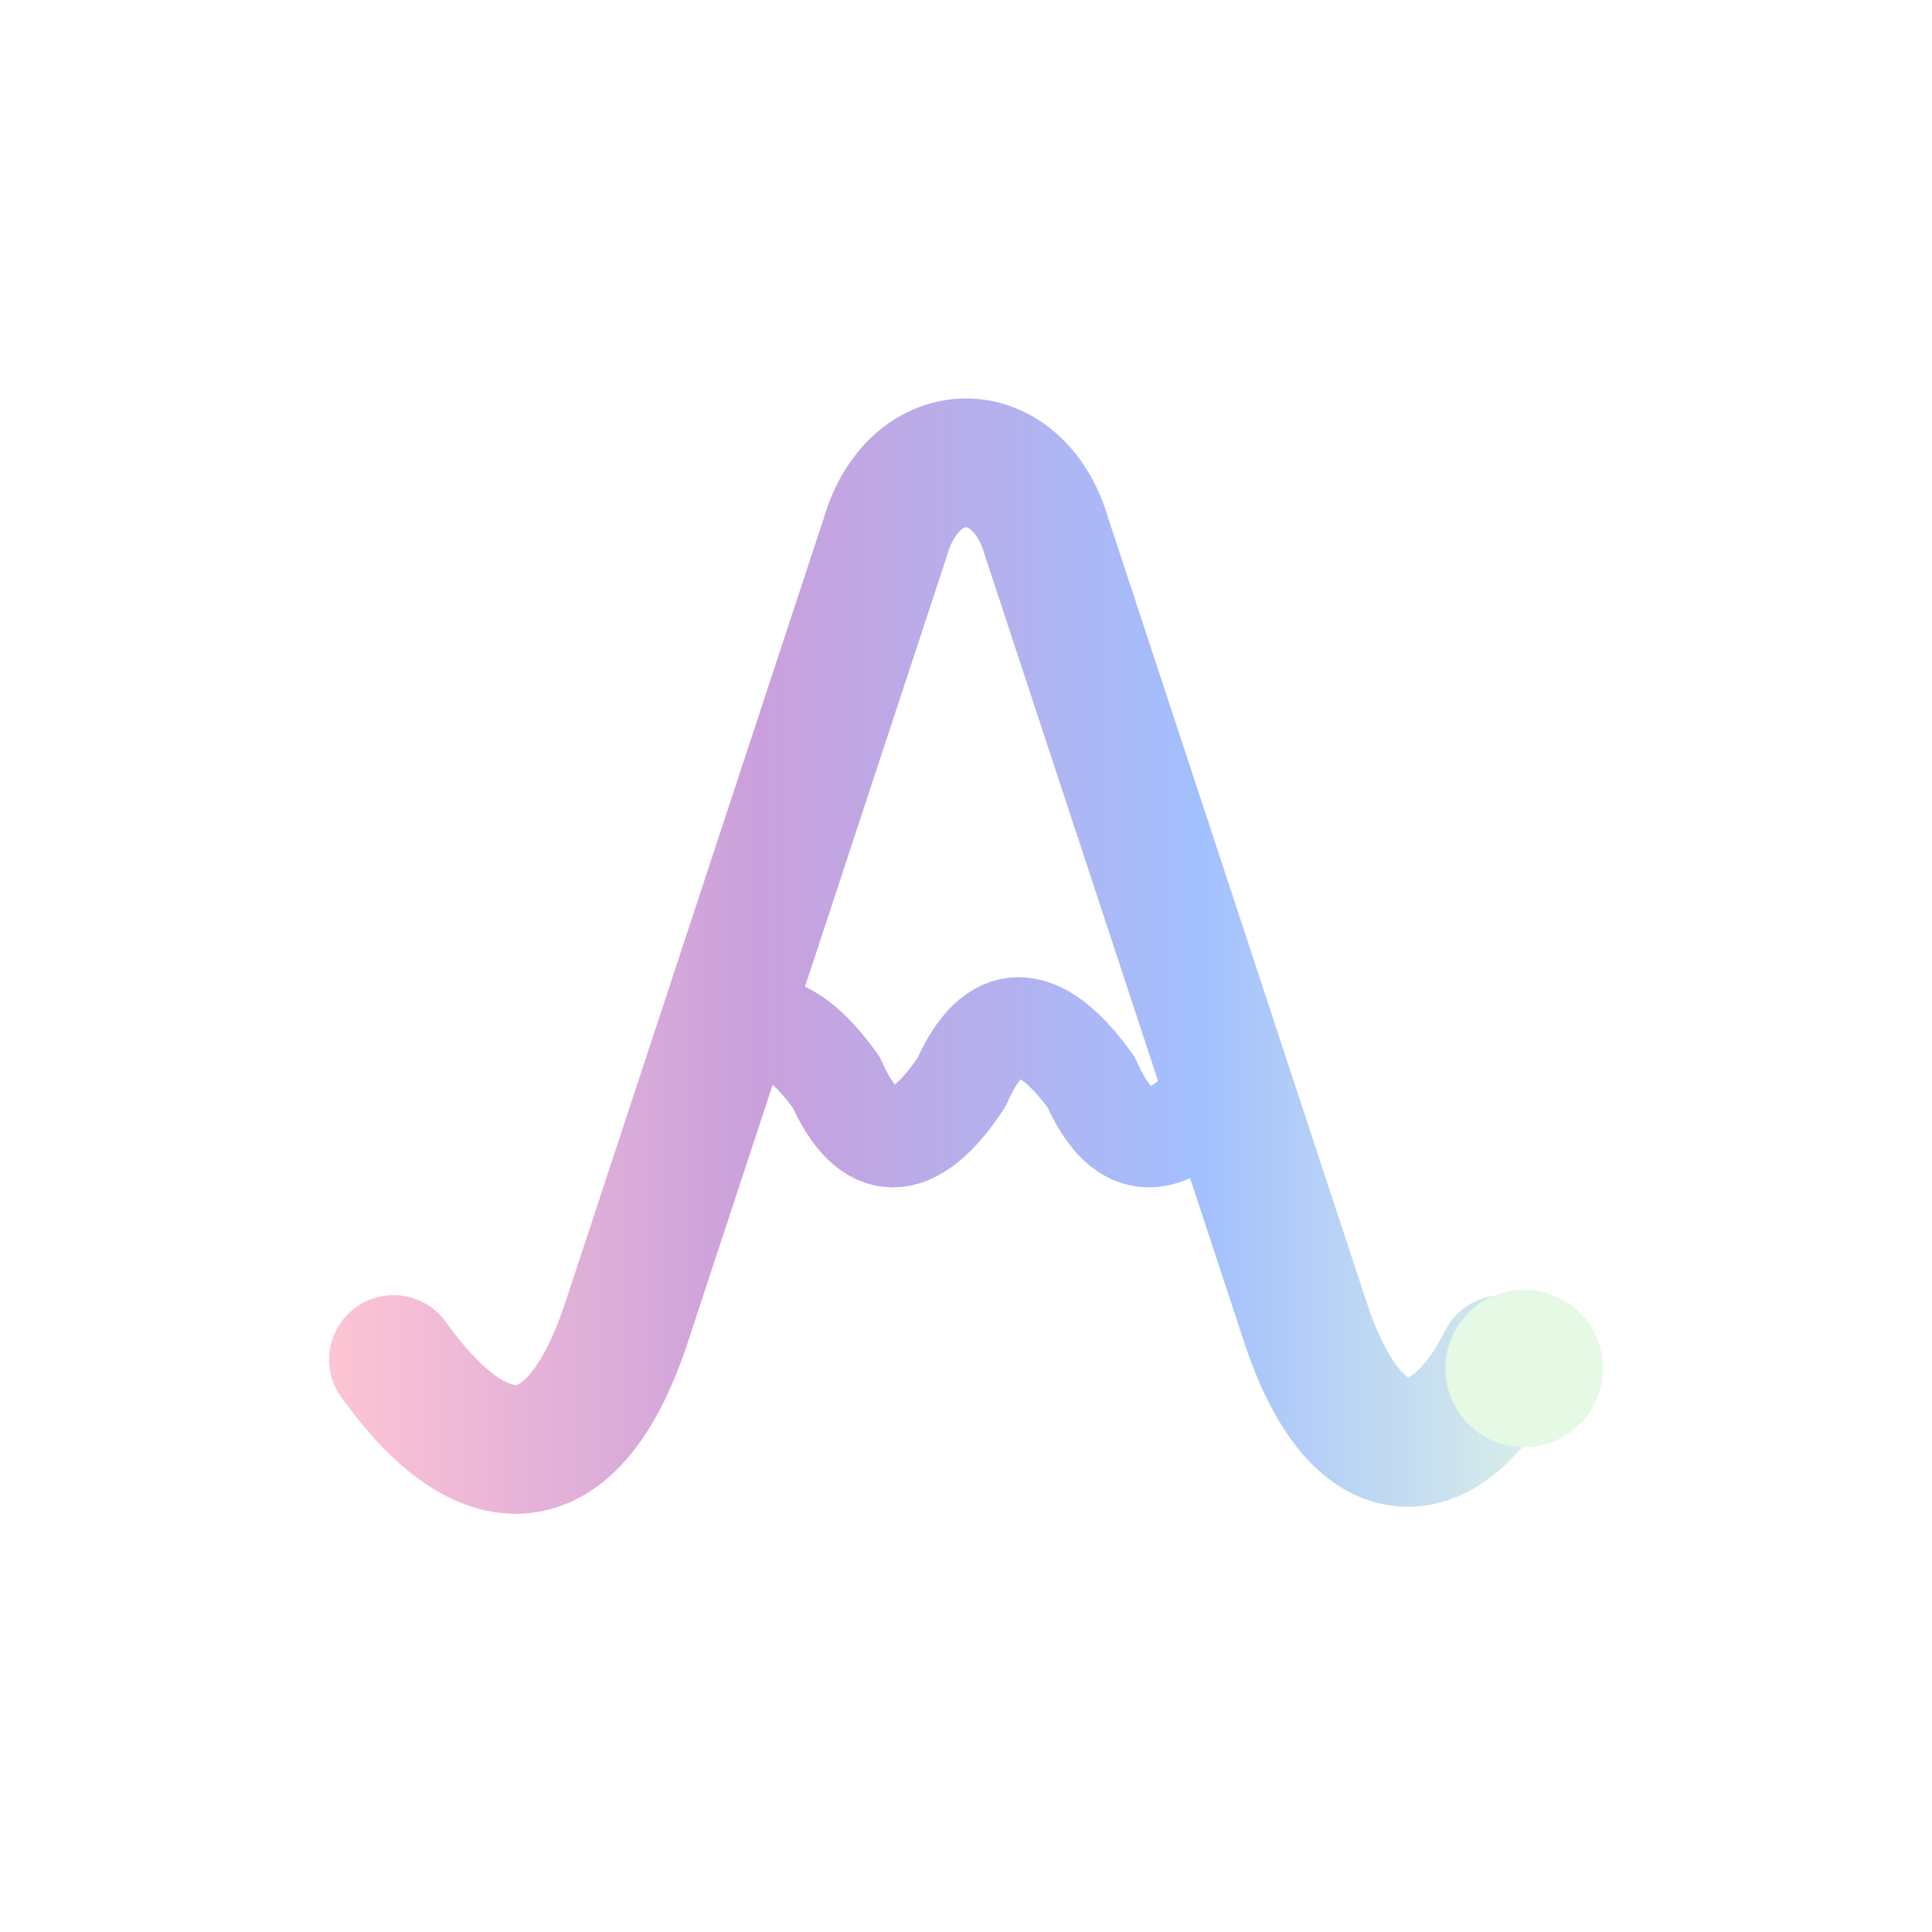
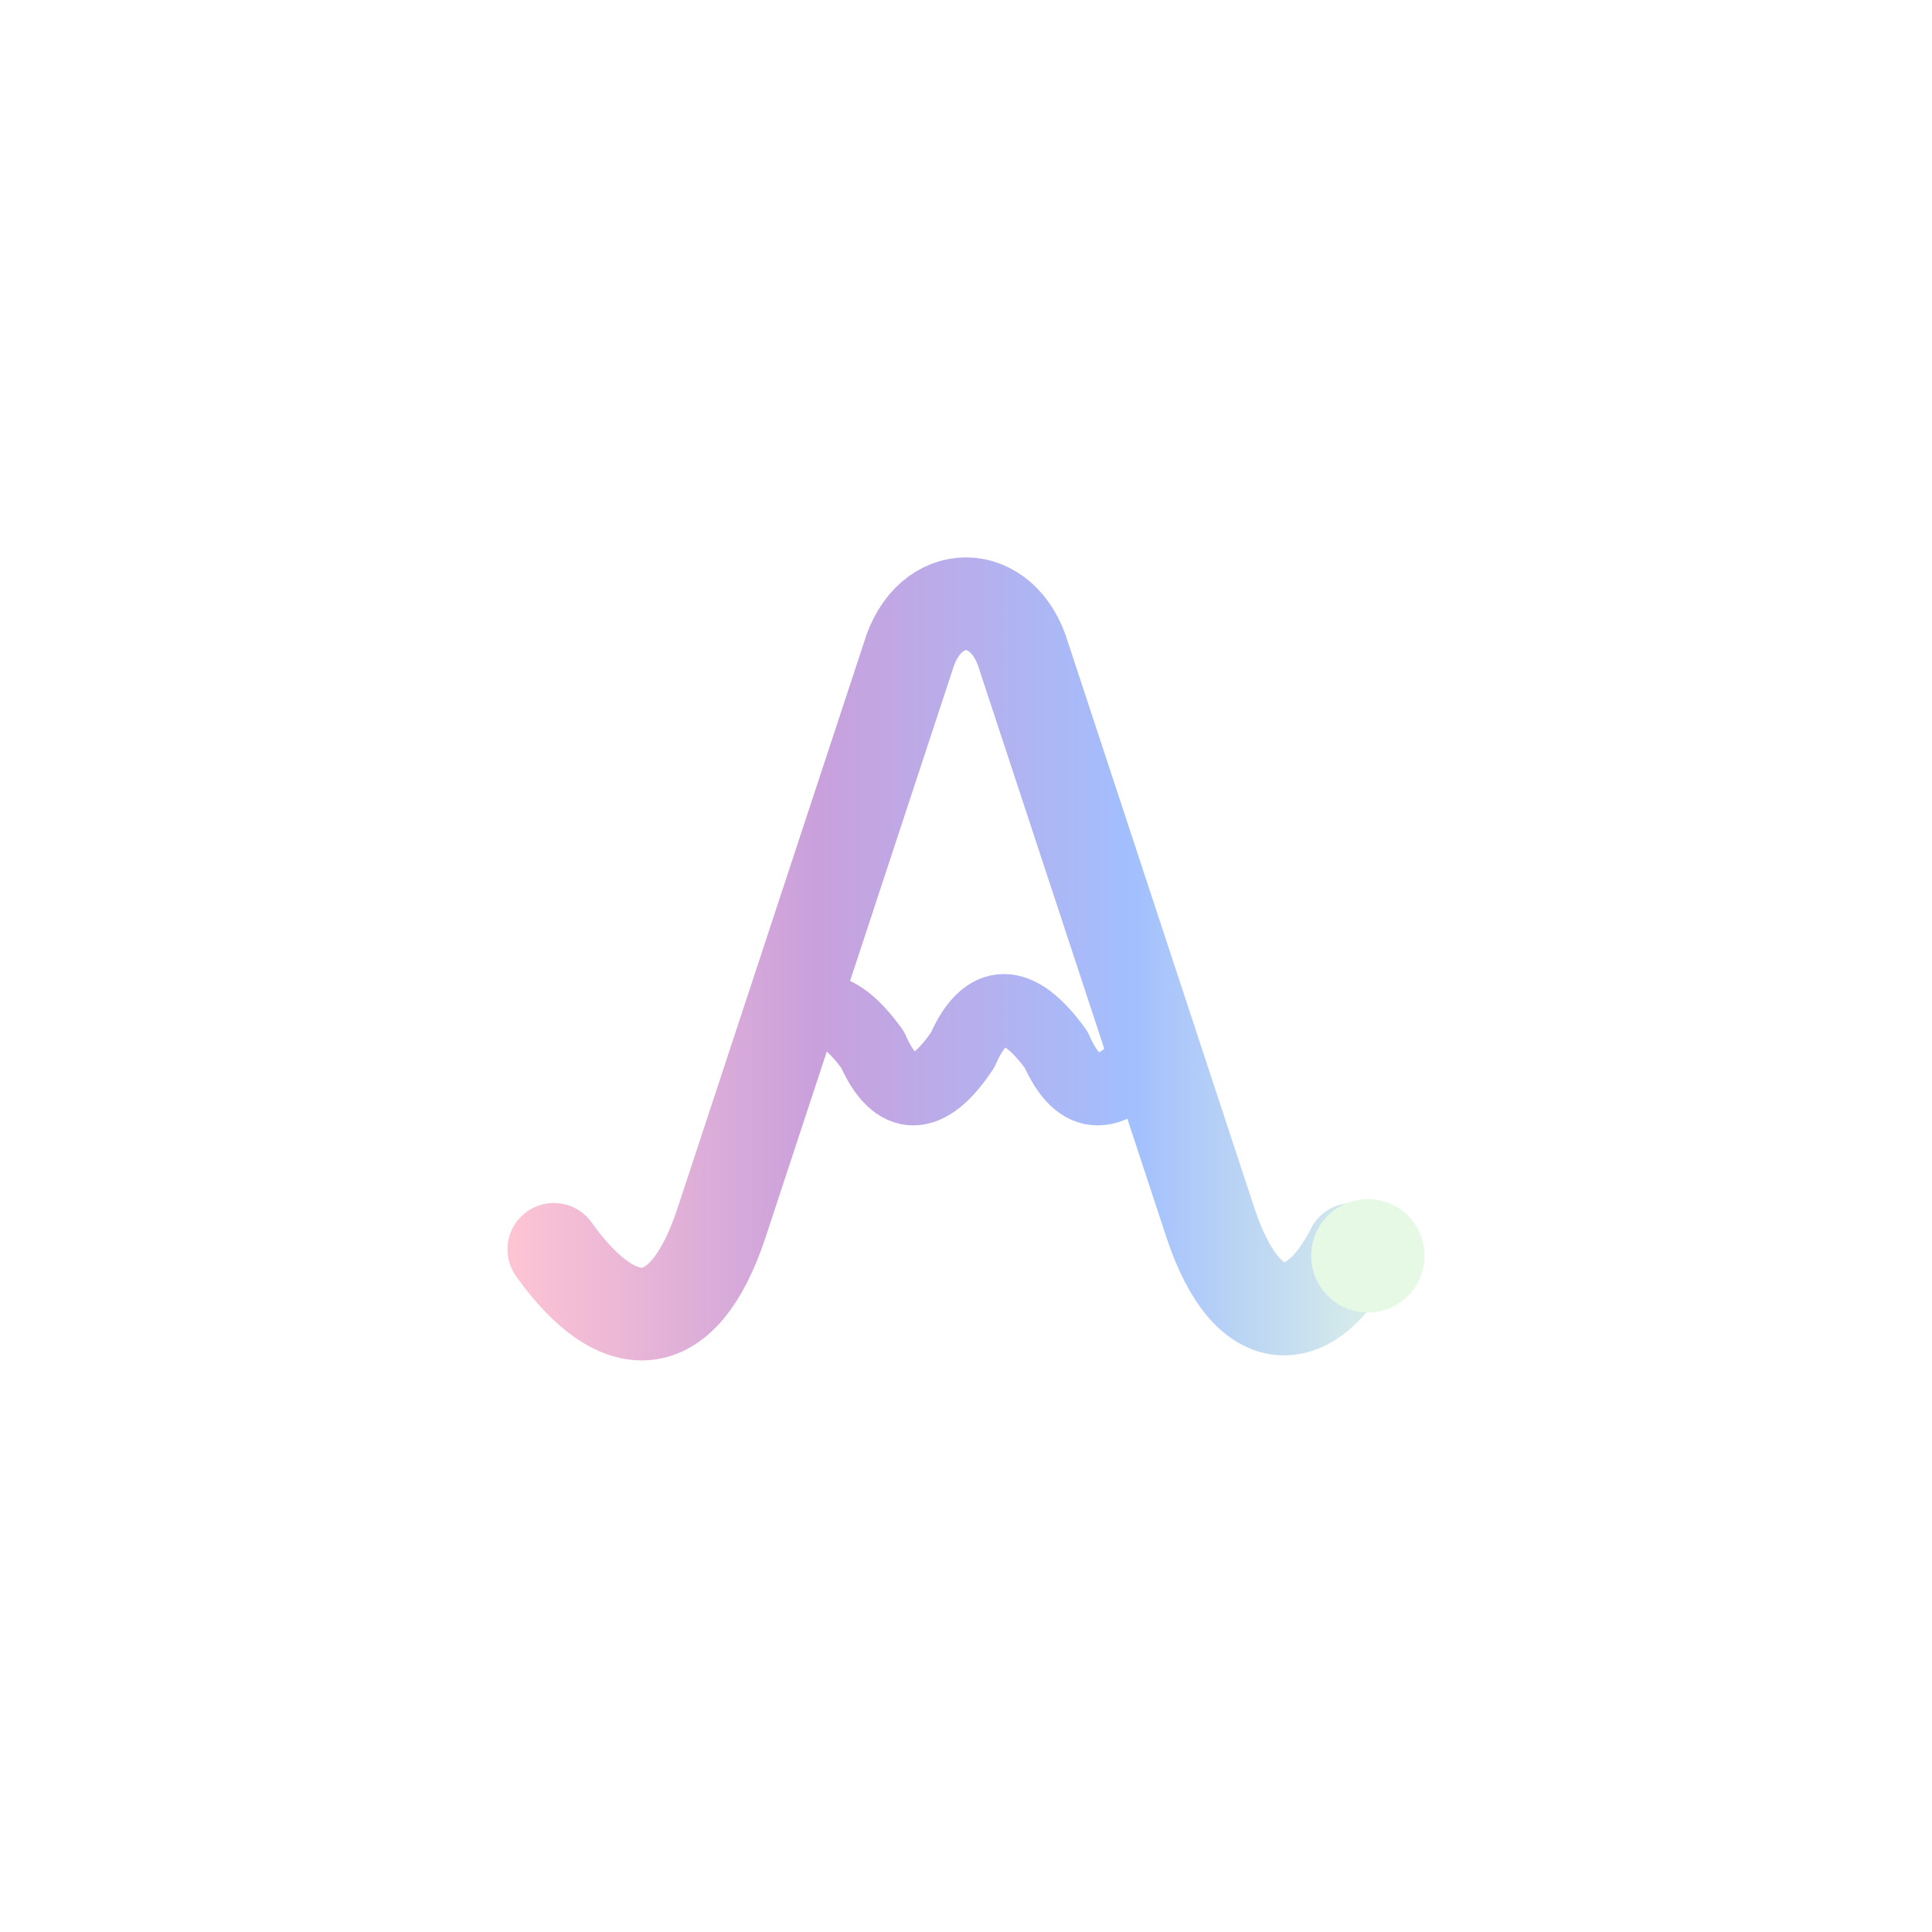
<svg xmlns="http://www.w3.org/2000/svg" viewBox="0 0 108 108" role="img" aria-labelledby="title description">
  <description id="description">A flowing pastel A with a two-wave crossbar and green endpoint.</description>
  <defs>
    <linearGradient id="archive-gradient" x1="18" y1="54" x2="90" y2="54" gradientUnits="userSpaceOnUse">
      <stop offset="0" stop-color="#FFC5D3" />
      <stop offset="0.34" stop-color="#C9A0DC" />
      <stop offset="0.68" stop-color="#A2BFFE" />
      <stop offset="1" stop-color="#E5F9E4" />
    </linearGradient>
  </defs>
-   <path d="M22 76 C27 83 32 83 35 74 L49.5 30 C51.1 24.5 56.9 24.5 58.5 30 L73 74 C76 83 81 82 84 76" fill="none" stroke="url(#archive-gradient)" stroke-width="7.2" stroke-linecap="round" stroke-linejoin="round" />
-   <path d="M39.5 60.5 C41.3 56.4 43.8 56.4 46.75 60.5 C48.55 64.6 51.05 64.6 53.75 60.5 C55.55 56.4 58.05 56.4 61 60.5 C62.8 64.6 65.3 64.6 68.5 60.5" fill="none" stroke="url(#archive-gradient)" stroke-width="5.6" stroke-linecap="round" stroke-linejoin="round" />
-   <circle cx="85.2" cy="76.5" r="4.4" fill="#E5F9E4" />
+   <g transform="translate(15.12 15.12) scale(0.72)">
+     <path d="M22 76 C27 83 32 83 35 74 L49.5 30 C51.1 24.5 56.9 24.5 58.5 30 L73 74 C76 83 81 82 84 76" fill="none" stroke="url(#archive-gradient)" stroke-width="7.2" stroke-linecap="round" stroke-linejoin="round" />
+     <path d="M39.5 60.5 C41.3 56.4 43.8 56.4 46.75 60.5 C48.55 64.6 51.05 64.6 53.75 60.5 C55.55 56.4 58.05 56.4 61 60.5 C62.8 64.6 65.3 64.6 68.5 60.5" fill="none" stroke="url(#archive-gradient)" stroke-width="5.6" stroke-linecap="round" stroke-linejoin="round" />
+     <circle cx="85.2" cy="76.5" r="4.4" fill="#E5F9E4" />
+   </g>
</svg>
